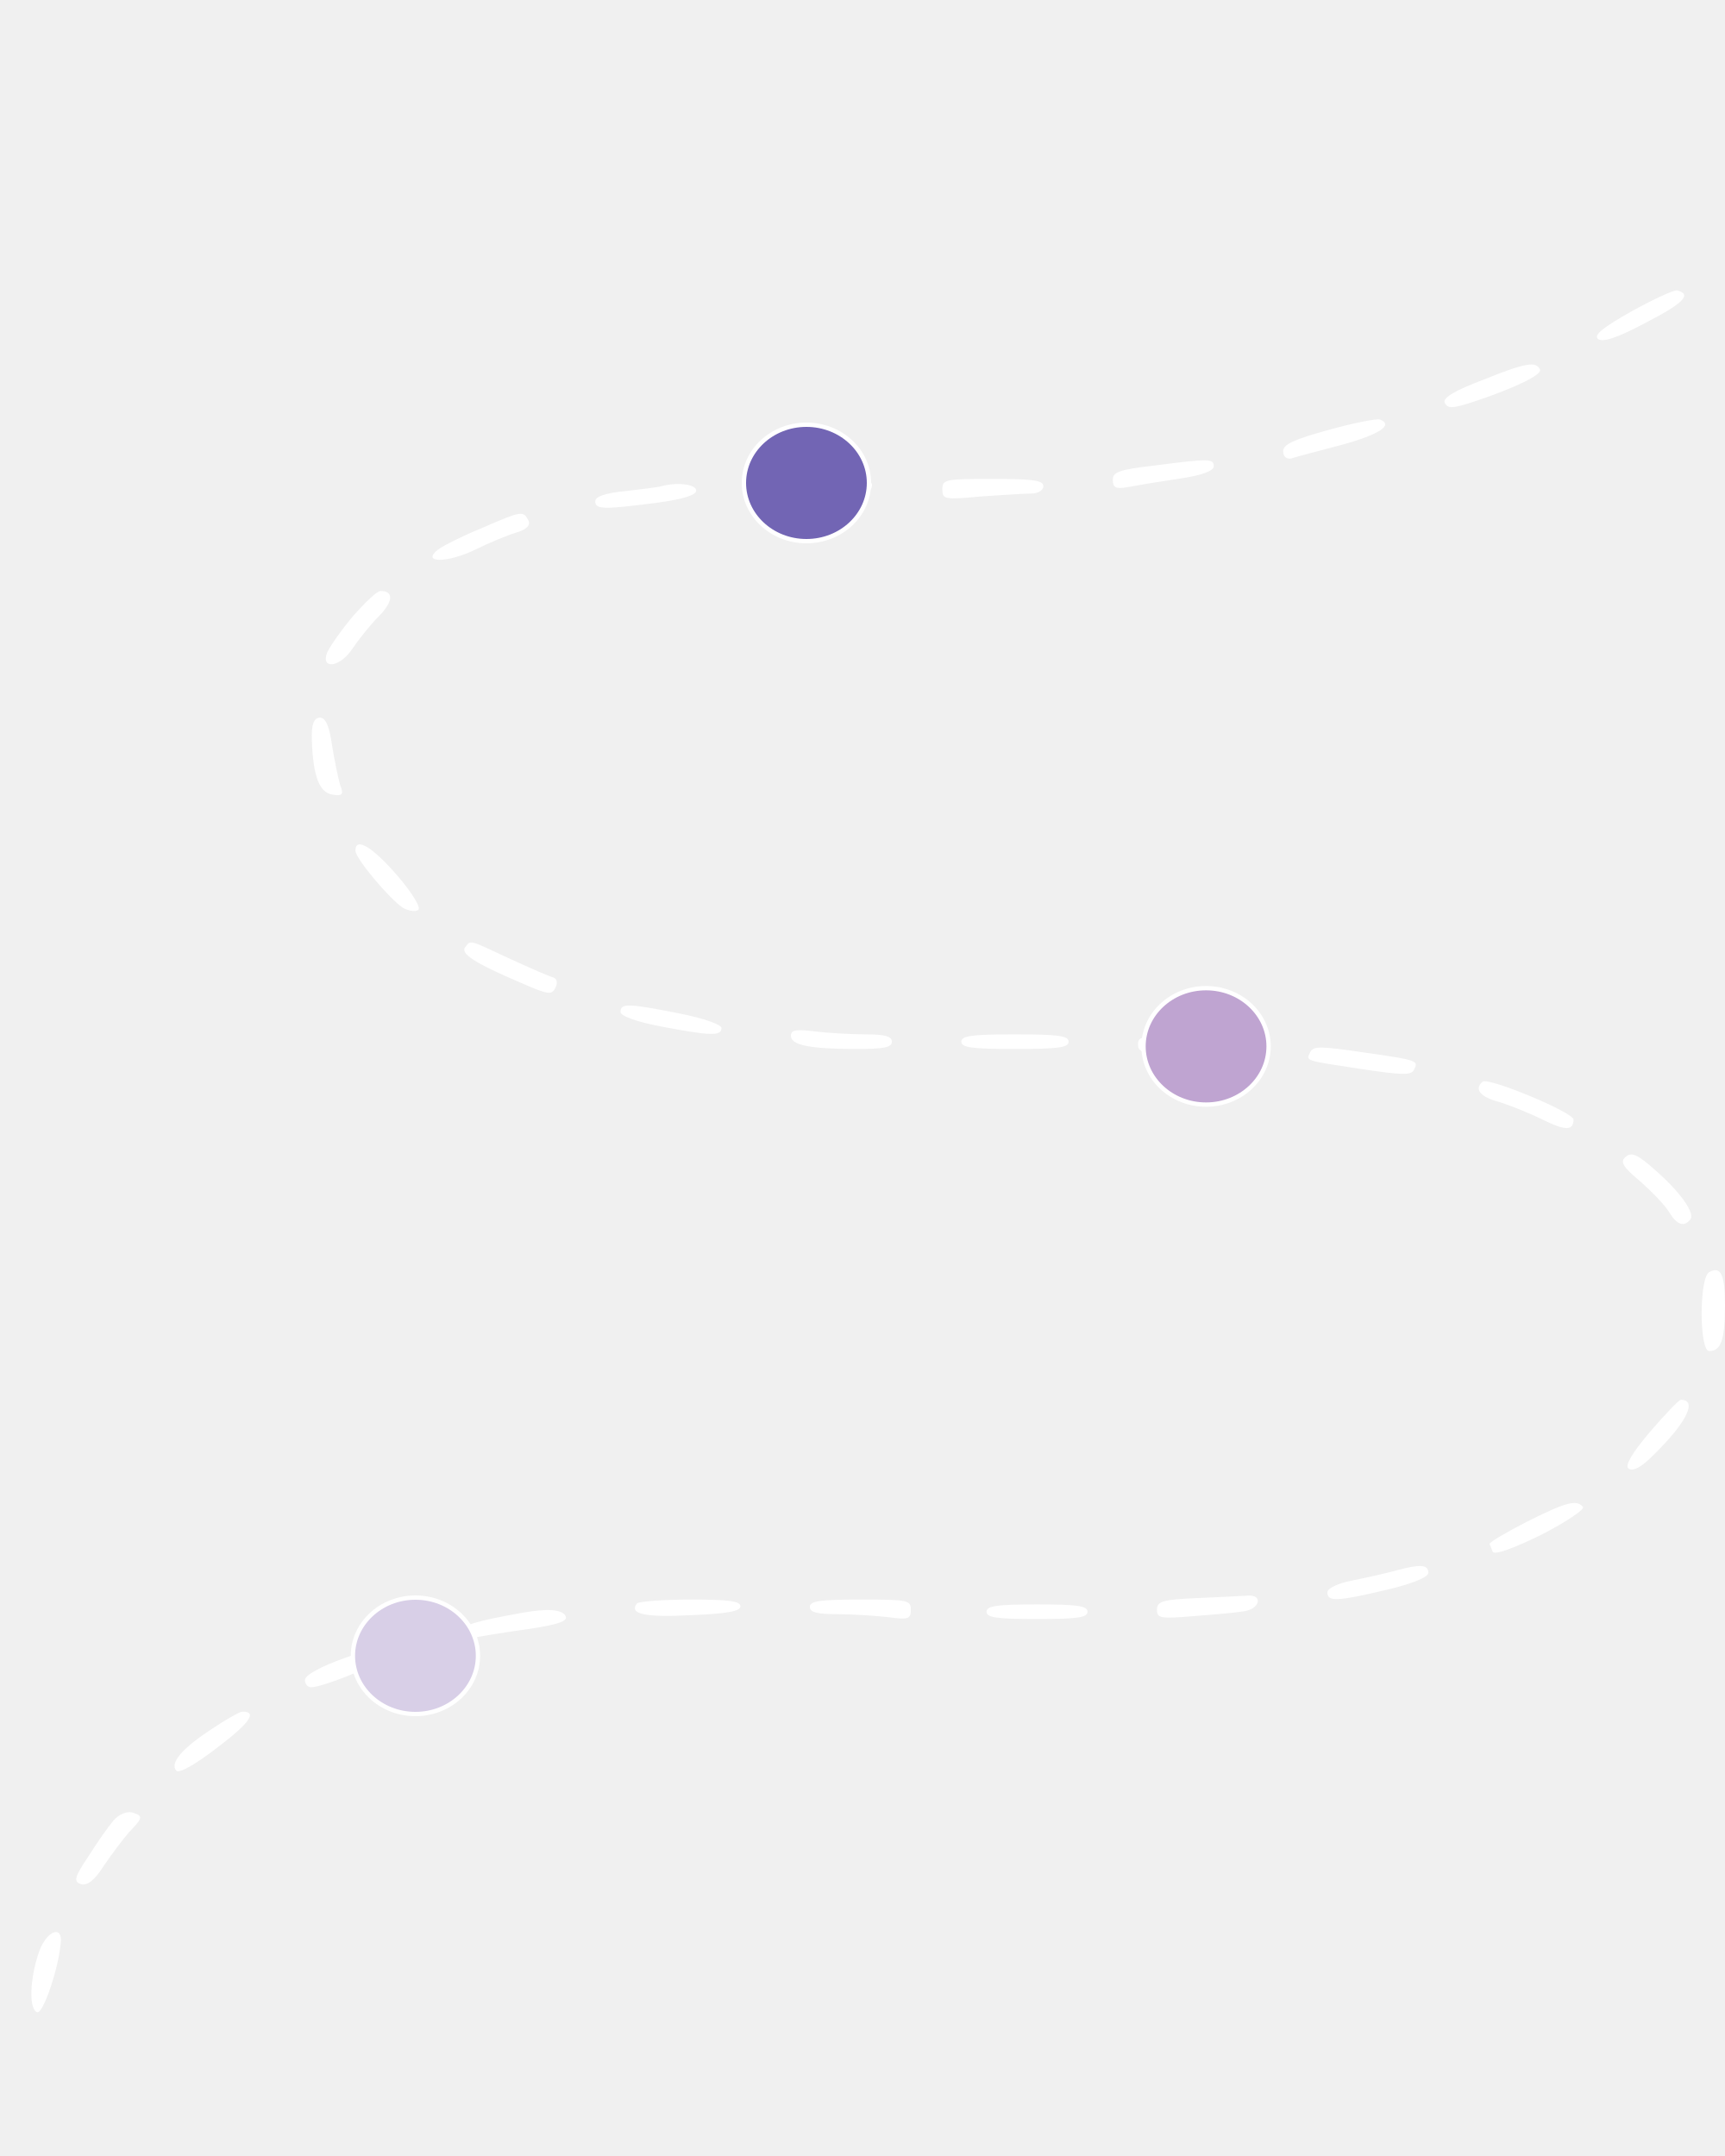
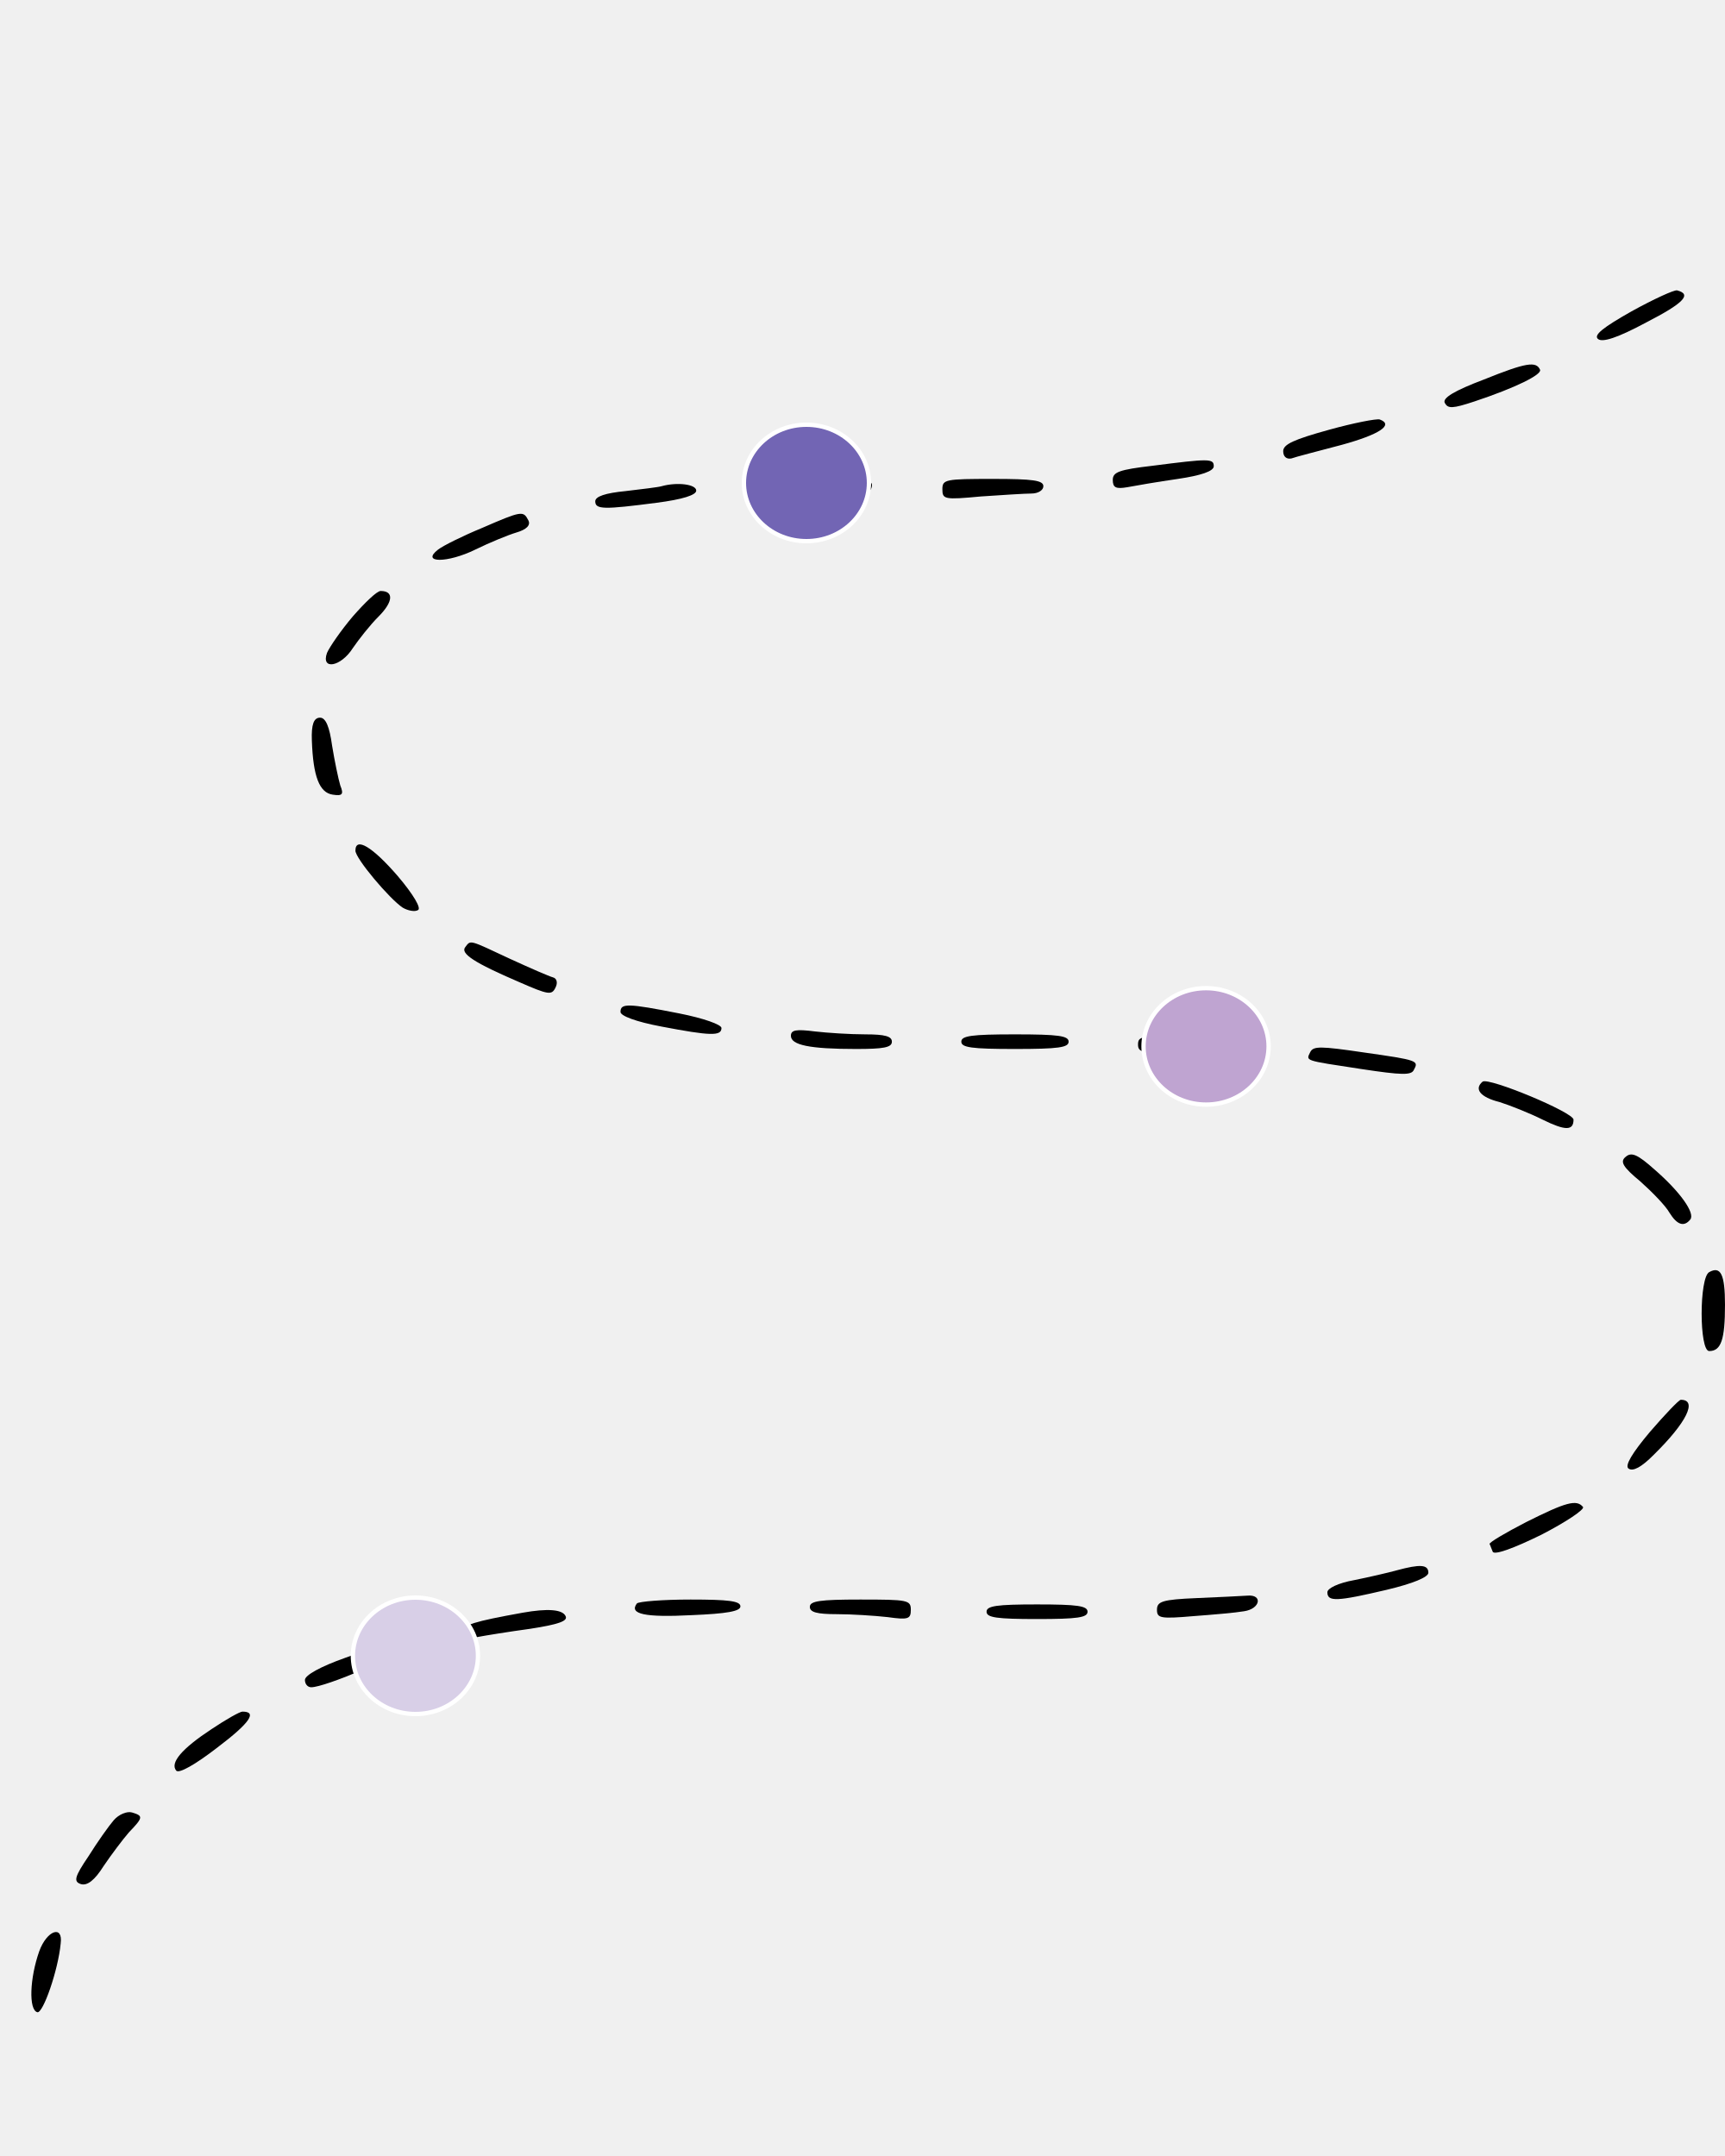
<svg xmlns="http://www.w3.org/2000/svg" viewBox="0 0 600 750" fill="none">
-   <path d="M567.507 108.294C557.628 113.888 554.115 116.599 555.872 117.955C557.408 119.142 562.457 117.616 572.556 112.193C585.727 105.413 588.581 102.362 583.312 101.006C582.215 100.837 575.19 104.057 567.507 108.294Z" fill="white" />
-   <path d="M516.139 132.024C505.821 135.923 501.65 138.465 502.528 140.16C503.626 142.194 505.162 142.194 512.846 139.651C527.115 134.906 536.335 130.329 535.676 128.634C534.359 125.584 530.847 126.092 516.139 132.024Z" fill="white" />
-   <path d="M462.354 149.481C450.06 152.871 446.328 154.566 446.328 156.939C446.328 158.803 447.426 159.82 449.182 159.481C450.499 158.973 458.402 156.939 466.744 154.736C479.696 151.176 484.965 147.786 479.916 145.922C478.818 145.583 470.915 147.108 462.354 149.481Z" fill="white" />
-   <path d="M400.885 162.024C389.25 163.38 387.055 164.227 387.055 166.939C387.055 169.651 388.152 170.16 392.104 169.482C394.738 168.973 402.641 167.617 409.666 166.6C417.788 165.414 422.179 163.888 422.179 162.193C422.179 159.482 420.642 159.482 400.885 162.024Z" fill="white" />
-   <path d="M266.316 169.989C266.316 173.379 267.414 173.549 284.318 173.04C299.685 172.532 302.538 172.023 303.197 169.481C303.856 166.939 301.88 166.6 285.196 166.6C267.634 166.6 266.316 166.769 266.316 169.989Z" fill="white" />
-   <path d="M327.785 170.159C327.785 173.718 328.444 173.887 341.176 172.701C348.64 172.193 356.543 171.684 358.738 171.684C361.153 171.684 362.909 170.498 362.909 169.142C362.909 167.108 359.397 166.599 345.347 166.599C328.883 166.599 327.785 166.769 327.785 170.159Z" fill="white" />
-   <path d="M230.093 169.142C228.996 169.481 223.288 170.159 217.58 170.836C210.555 171.514 207.043 172.701 207.043 174.396C207.043 177.277 210.116 177.277 228.337 174.904C237.557 173.718 242.167 172.192 242.167 170.667C242.167 168.464 235.581 167.616 230.093 169.142Z" fill="white" />
-   <path d="M167.531 183.719C160.945 186.431 154.139 189.821 152.383 191.177C146.236 195.923 155.676 195.923 165.335 191.177C170.165 188.804 176.751 186.092 179.605 185.245C183.117 184.228 184.654 182.702 183.776 181.008C182.019 177.618 181.58 177.618 167.531 183.719Z" fill="white" />
-   <path d="M122.748 214.397C118.577 219.312 114.625 225.075 113.747 227.108C111.552 233.21 118.577 232.024 122.748 225.414C124.724 222.532 128.675 217.448 131.748 214.397C136.798 209.312 137.017 205.583 132.407 205.583C131.09 205.583 126.919 209.651 122.748 214.397Z" fill="white" />
-   <path d="M108.474 257.617C108.913 270.159 111.108 275.752 115.719 276.43C119.011 276.939 119.67 276.43 118.353 273.21C117.694 271.007 116.377 264.736 115.499 259.312C114.621 252.871 113.304 249.651 111.328 249.651C109.133 249.651 108.255 252.024 108.474 257.617Z" fill="white" />
-   <path d="M123.625 295.922C123.625 298.633 135.479 312.701 140.09 315.752C141.846 316.769 144.261 317.277 145.358 316.6C146.675 316.091 143.821 311.176 138.333 304.735C129.552 294.566 123.625 291.006 123.625 295.922Z" fill="white" />
-   <path d="M161.822 329.482C160.066 331.685 164.895 334.905 180.701 341.685C190.8 346.092 191.897 346.261 193.214 343.55C194.092 341.855 193.653 340.329 192.336 339.99C191.019 339.651 184.433 336.77 177.408 333.55C162.92 326.77 163.798 326.939 161.822 329.482Z" fill="white" />
-   <path d="M215.824 352.023C215.824 353.379 221.093 355.413 230.093 357.108C246.997 360.328 250.949 360.498 250.949 357.616C250.949 356.43 244.802 354.226 236.24 352.532C218.239 348.972 215.824 348.972 215.824 352.023Z" fill="white" />
-   <path d="M275.098 360.328C275.098 363.548 281.683 364.904 297.709 364.904C307.368 364.904 310.222 364.396 310.222 362.362C310.222 360.498 307.807 359.82 301.002 359.82C295.733 359.82 287.83 359.311 283.44 358.803C276.854 357.955 275.098 358.294 275.098 360.328Z" fill="white" />
-   <path d="M334.371 362.362C334.371 364.396 337.884 364.904 353.031 364.904C368.178 364.904 371.691 364.396 371.691 362.362C371.691 360.328 368.178 359.82 353.031 359.82C337.884 359.82 334.371 360.328 334.371 362.362Z" fill="white" />
-   <path d="M395.84 363.378C395.84 366.26 397.596 366.599 413.182 366.599C423.281 366.599 431.403 365.751 432.062 364.734C434.257 362.192 433.818 362.022 414.061 361.005C397.157 360.158 395.84 360.327 395.84 363.378Z" fill="white" />
-   <path d="M455.769 365.921C454.232 369.141 453.354 368.802 473.331 371.853C487.82 374.057 490.893 374.057 491.771 372.192C493.527 368.972 493.308 368.802 474.209 366.091C459.281 363.887 456.866 363.887 455.769 365.921Z" fill="white" />
-   <path d="M515.701 376.261C512.628 378.804 514.823 381.685 521.628 383.38C525.36 384.566 532.166 387.278 536.556 389.482C544.459 393.38 547.313 393.38 547.313 389.482C547.313 386.939 517.897 374.736 515.701 376.261Z" fill="white" />
-   <path d="M565.532 402.363C563.337 404.058 564.435 405.922 570.581 411.007C574.752 414.736 579.362 419.481 580.68 421.854C583.314 426.091 585.729 426.939 587.924 424.227C589.68 422.024 584.411 414.566 575.411 406.769C569.703 401.685 567.508 400.668 565.532 402.363Z" fill="white" />
-   <path d="M594.509 442.532C590.997 444.396 590.997 469.989 594.509 469.989C598.68 469.989 599.998 465.921 599.998 453.888C599.998 443.21 598.461 440.328 594.509 442.532Z" fill="white" />
-   <path d="M573.877 498.125C567.731 505.413 565.096 509.82 566.413 510.837C567.95 512.023 571.023 510.328 575.194 506.091C586.61 494.904 590.561 486.938 584.634 486.938C583.976 486.938 579.146 492.023 573.877 498.125Z" fill="white" />
-   <path d="M530.848 529.48C523.604 533.209 517.896 536.598 518.116 537.107C518.335 537.446 518.774 538.802 519.213 539.819C519.872 541.005 526.458 538.632 536.117 533.887C544.678 529.48 551.264 525.073 550.606 524.226C548.41 521.514 544.678 522.531 530.848 529.48Z" fill="white" />
-   <path d="M485.843 546.26C482.77 547.108 476.184 548.633 471.135 549.65C465.427 550.667 461.695 552.532 461.695 553.888C461.695 557.277 464.988 557.108 482.331 553.04C491.551 550.837 496.82 548.633 496.82 547.108C496.82 544.227 493.966 544.057 485.843 546.26Z" fill="white" />
-   <path d="M416.256 555.922C404.182 556.43 402.426 557.108 402.426 559.989C402.426 562.871 403.523 563.21 415.158 562.193C421.964 561.684 429.867 561.006 432.721 560.498C438.428 559.65 439.306 554.566 433.818 555.074C431.623 555.244 423.72 555.583 416.256 555.922Z" fill="white" />
-   <path d="M221.533 557.784C218.679 561.513 224.387 562.699 240.632 561.852C252.925 561.343 257.535 560.496 257.535 558.801C257.535 556.937 253.364 556.428 240.192 556.428C230.533 556.428 222.191 557.106 221.533 557.784Z" fill="white" />
-   <path d="M281.684 558.971C281.684 560.835 284.098 561.513 291.123 561.513C296.172 561.513 304.075 562.022 308.685 562.53C315.93 563.547 316.808 563.208 316.808 559.988C316.808 556.598 315.71 556.429 299.246 556.429C285.196 556.429 281.684 556.937 281.684 558.971Z" fill="white" />
-   <path d="M343.152 560.667C343.152 562.701 346.665 563.209 360.715 563.209C374.764 563.209 378.277 562.701 378.277 560.667C378.277 558.633 374.764 558.124 360.715 558.124C346.665 558.124 343.152 558.633 343.152 560.667Z" fill="white" />
-   <path d="M181.8 561.006C164.897 564.057 160.945 565.243 160.945 567.616C160.945 569.65 162.262 570.159 165.994 569.481C168.629 568.972 176.971 567.616 184.435 566.599C194.313 565.074 197.606 563.887 196.728 562.192C195.631 559.82 190.362 559.481 181.8 561.006Z" fill="white" />
-   <path d="M119.893 576.769C111.77 579.65 106.062 582.701 106.062 584.396C106.062 585.752 106.941 586.938 108.258 586.938C113.087 586.938 138.992 575.922 138.992 573.888C138.992 570.498 134.821 571.176 119.893 576.769Z" fill="white" />
-   <path d="M73.569 601.513C63.252 608.293 59.081 613.208 61.276 615.92C62.154 617.107 67.862 613.886 75.545 607.954C86.961 599.31 89.595 595.412 84.326 595.412C83.448 595.412 78.618 598.124 73.569 601.513Z" fill="white" />
-   <path d="M39.549 633.208C37.792 635.242 33.841 640.835 30.767 645.75C25.938 652.869 25.499 654.564 28.133 655.411C30.328 656.089 32.963 654.055 36.036 649.14C38.67 645.242 42.622 639.988 44.817 637.445C49.866 632.191 49.866 631.683 45.915 630.496C44.159 629.988 41.305 631.174 39.549 633.208Z" fill="white" />
-   <path d="M13.641 678.801C10.348 688.123 9.909 699.14 12.982 699.987C14.958 700.496 20.226 685.411 21.105 676.089C21.983 669.479 16.275 671.513 13.641 678.801Z" fill="white" />
+   <path d="M567.507 108.294C557.628 113.888 554.115 116.599 555.872 117.955C557.408 119.142 562.457 117.616 572.556 112.193C585.727 105.413 588.581 102.362 583.312 101.006C582.215 100.837 575.19 104.057 567.507 108.294Z" fill="black" />
+   <path d="M516.139 132.024C505.821 135.923 501.65 138.465 502.528 140.16C503.626 142.194 505.162 142.194 512.846 139.651C527.115 134.906 536.335 130.329 535.676 128.634C534.359 125.584 530.847 126.092 516.139 132.024Z" fill="black" />
+   <path d="M462.354 149.481C450.06 152.871 446.328 154.566 446.328 156.939C446.328 158.803 447.426 159.82 449.182 159.481C450.499 158.973 458.402 156.939 466.744 154.736C479.696 151.176 484.965 147.786 479.916 145.922C478.818 145.583 470.915 147.108 462.354 149.481Z" fill="black" />
+   <path d="M400.885 162.024C389.25 163.38 387.055 164.227 387.055 166.939C387.055 169.651 388.152 170.16 392.104 169.482C394.738 168.973 402.641 167.617 409.666 166.6C417.788 165.414 422.179 163.888 422.179 162.193C422.179 159.482 420.642 159.482 400.885 162.024Z" fill="black" />
+   <path d="M266.316 169.989C266.316 173.379 267.414 173.549 284.318 173.04C299.685 172.532 302.538 172.023 303.197 169.481C303.856 166.939 301.88 166.6 285.196 166.6C267.634 166.6 266.316 166.769 266.316 169.989Z" fill="black" />
+   <path d="M327.785 170.159C327.785 173.718 328.444 173.887 341.176 172.701C348.64 172.193 356.543 171.684 358.738 171.684C361.153 171.684 362.909 170.498 362.909 169.142C362.909 167.108 359.397 166.599 345.347 166.599C328.883 166.599 327.785 166.769 327.785 170.159Z" fill="black" />
+   <path d="M230.093 169.142C228.996 169.481 223.288 170.159 217.58 170.836C210.555 171.514 207.043 172.701 207.043 174.396C207.043 177.277 210.116 177.277 228.337 174.904C237.557 173.718 242.167 172.192 242.167 170.667C242.167 168.464 235.581 167.616 230.093 169.142Z" fill="black" />
+   <path d="M167.531 183.719C160.945 186.431 154.139 189.821 152.383 191.177C146.236 195.923 155.676 195.923 165.335 191.177C170.165 188.804 176.751 186.092 179.605 185.245C183.117 184.228 184.654 182.702 183.776 181.008C182.019 177.618 181.58 177.618 167.531 183.719Z" fill="black" />
+   <path d="M122.748 214.397C118.577 219.312 114.625 225.075 113.747 227.108C111.552 233.21 118.577 232.024 122.748 225.414C124.724 222.532 128.675 217.448 131.748 214.397C136.798 209.312 137.017 205.583 132.407 205.583C131.09 205.583 126.919 209.651 122.748 214.397Z" fill="black" />
+   <path d="M108.474 257.617C108.913 270.159 111.108 275.752 115.719 276.43C119.011 276.939 119.67 276.43 118.353 273.21C117.694 271.007 116.377 264.736 115.499 259.312C114.621 252.871 113.304 249.651 111.328 249.651C109.133 249.651 108.255 252.024 108.474 257.617Z" fill="black" />
+   <path d="M123.625 295.922C123.625 298.633 135.479 312.701 140.09 315.752C141.846 316.769 144.261 317.277 145.358 316.6C146.675 316.091 143.821 311.176 138.333 304.735C129.552 294.566 123.625 291.006 123.625 295.922Z" fill="black" />
+   <path d="M161.822 329.482C160.066 331.685 164.895 334.905 180.701 341.685C190.8 346.092 191.897 346.261 193.214 343.55C194.092 341.855 193.653 340.329 192.336 339.99C191.019 339.651 184.433 336.77 177.408 333.55C162.92 326.77 163.798 326.939 161.822 329.482Z" fill="black" />
+   <path d="M215.824 352.023C215.824 353.379 221.093 355.413 230.093 357.108C246.997 360.328 250.949 360.498 250.949 357.616C250.949 356.43 244.802 354.226 236.24 352.532C218.239 348.972 215.824 348.972 215.824 352.023Z" fill="black" />
+   <path d="M275.098 360.328C275.098 363.548 281.683 364.904 297.709 364.904C307.368 364.904 310.222 364.396 310.222 362.362C310.222 360.498 307.807 359.82 301.002 359.82C295.733 359.82 287.83 359.311 283.44 358.803C276.854 357.955 275.098 358.294 275.098 360.328Z" fill="black" />
+   <path d="M334.371 362.362C334.371 364.396 337.884 364.904 353.031 364.904C368.178 364.904 371.691 364.396 371.691 362.362C371.691 360.328 368.178 359.82 353.031 359.82C337.884 359.82 334.371 360.328 334.371 362.362Z" fill="black" />
+   <path d="M395.84 363.378C395.84 366.26 397.596 366.599 413.182 366.599C423.281 366.599 431.403 365.751 432.062 364.734C434.257 362.192 433.818 362.022 414.061 361.005C397.157 360.158 395.84 360.327 395.84 363.378Z" fill="black" />
+   <path d="M455.769 365.921C454.232 369.141 453.354 368.802 473.331 371.853C487.82 374.057 490.893 374.057 491.771 372.192C493.527 368.972 493.308 368.802 474.209 366.091C459.281 363.887 456.866 363.887 455.769 365.921Z" fill="black" />
+   <path d="M515.701 376.261C512.628 378.804 514.823 381.685 521.628 383.38C525.36 384.566 532.166 387.278 536.556 389.482C544.459 393.38 547.313 393.38 547.313 389.482C547.313 386.939 517.897 374.736 515.701 376.261Z" fill="black" />
+   <path d="M565.532 402.363C563.337 404.058 564.435 405.922 570.581 411.007C574.752 414.736 579.362 419.481 580.68 421.854C583.314 426.091 585.729 426.939 587.924 424.227C589.68 422.024 584.411 414.566 575.411 406.769C569.703 401.685 567.508 400.668 565.532 402.363Z" fill="black" />
+   <path d="M594.509 442.532C590.997 444.396 590.997 469.989 594.509 469.989C598.68 469.989 599.998 465.921 599.998 453.888C599.998 443.21 598.461 440.328 594.509 442.532Z" fill="black" />
+   <path d="M573.877 498.125C567.731 505.413 565.096 509.82 566.413 510.837C567.95 512.023 571.023 510.328 575.194 506.091C586.61 494.904 590.561 486.938 584.634 486.938C583.976 486.938 579.146 492.023 573.877 498.125Z" fill="black" />
+   <path d="M530.848 529.48C523.604 533.209 517.896 536.598 518.116 537.107C518.335 537.446 518.774 538.802 519.213 539.819C519.872 541.005 526.458 538.632 536.117 533.887C544.678 529.48 551.264 525.073 550.606 524.226C548.41 521.514 544.678 522.531 530.848 529.48Z" fill="black" />
+   <path d="M485.843 546.26C482.77 547.108 476.184 548.633 471.135 549.65C465.427 550.667 461.695 552.532 461.695 553.888C461.695 557.277 464.988 557.108 482.331 553.04C491.551 550.837 496.82 548.633 496.82 547.108C496.82 544.227 493.966 544.057 485.843 546.26Z" fill="black" />
+   <path d="M416.256 555.922C404.182 556.43 402.426 557.108 402.426 559.989C402.426 562.871 403.523 563.21 415.158 562.193C421.964 561.684 429.867 561.006 432.721 560.498C438.428 559.65 439.306 554.566 433.818 555.074C431.623 555.244 423.72 555.583 416.256 555.922Z" fill="black" />
+   <path d="M221.533 557.784C218.679 561.513 224.387 562.699 240.632 561.852C252.925 561.343 257.535 560.496 257.535 558.801C257.535 556.937 253.364 556.428 240.192 556.428C230.533 556.428 222.191 557.106 221.533 557.784Z" fill="black" />
+   <path d="M281.684 558.971C281.684 560.835 284.098 561.513 291.123 561.513C296.172 561.513 304.075 562.022 308.685 562.53C315.93 563.547 316.808 563.208 316.808 559.988C316.808 556.598 315.71 556.429 299.246 556.429C285.196 556.429 281.684 556.937 281.684 558.971Z" fill="black" />
+   <path d="M343.152 560.667C343.152 562.701 346.665 563.209 360.715 563.209C374.764 563.209 378.277 562.701 378.277 560.667C378.277 558.633 374.764 558.124 360.715 558.124C346.665 558.124 343.152 558.633 343.152 560.667Z" fill="black" />
+   <path d="M181.8 561.006C164.897 564.057 160.945 565.243 160.945 567.616C160.945 569.65 162.262 570.159 165.994 569.481C168.629 568.972 176.971 567.616 184.435 566.599C194.313 565.074 197.606 563.887 196.728 562.192C195.631 559.82 190.362 559.481 181.8 561.006Z" fill="black" />
+   <path d="M119.893 576.769C111.77 579.65 106.062 582.701 106.062 584.396C106.062 585.752 106.941 586.938 108.258 586.938C113.087 586.938 138.992 575.922 138.992 573.888C138.992 570.498 134.821 571.176 119.893 576.769Z" fill="black" />
+   <path d="M73.569 601.513C63.252 608.293 59.081 613.208 61.276 615.92C62.154 617.107 67.862 613.886 75.545 607.954C86.961 599.31 89.595 595.412 84.326 595.412C83.448 595.412 78.618 598.124 73.569 601.513Z" fill="black" />
+   <path d="M39.549 633.208C37.792 635.242 33.841 640.835 30.767 645.75C25.938 652.869 25.499 654.564 28.133 655.411C30.328 656.089 32.963 654.055 36.036 649.14C38.67 645.242 42.622 639.988 44.817 637.445C49.866 632.191 49.866 631.683 45.915 630.496C44.159 629.988 41.305 631.174 39.549 633.208Z" fill="black" />
+   <path d="M13.641 678.801C10.348 688.123 9.909 699.14 12.982 699.987C14.958 700.496 20.226 685.411 21.105 676.089C21.983 669.479 16.275 671.513 13.641 678.801Z" fill="black" />
  <path id="dot1" d="M144.5 555.75C156.562 555.75 166.25 564.864 166.25 576C166.25 587.136 156.562 596.25 144.5 596.25C132.438 596.25 122.75 587.136 122.75 576C122.75 564.864 132.438 555.75 144.5 555.75Z" fill="#D8CFE7" stroke="white" stroke-width="1.5" transform-origin="center" transform-box="fill-box" />
  <path id="dot2" d="M280.5 147.75C292.562 147.75 302.25 156.864 302.25 168C302.25 179.136 292.562 188.25 280.5 188.25C268.438 188.25 258.75 179.136 258.75 168C258.75 156.864 268.438 147.75 280.5 147.75Z" fill="#7265B4" stroke="white" stroke-width="1.5" />
  <path id="dot3" d="M419.5 343.75C431.562 343.75 441.25 352.864 441.25 364C441.25 375.136 431.562 384.25 419.5 384.25C407.438 384.25 397.75 375.136 397.75 364C397.75 352.864 407.438 343.75 419.5 343.75Z" fill="#BFA4D1" stroke="white" stroke-width="1.5" />
</svg>
